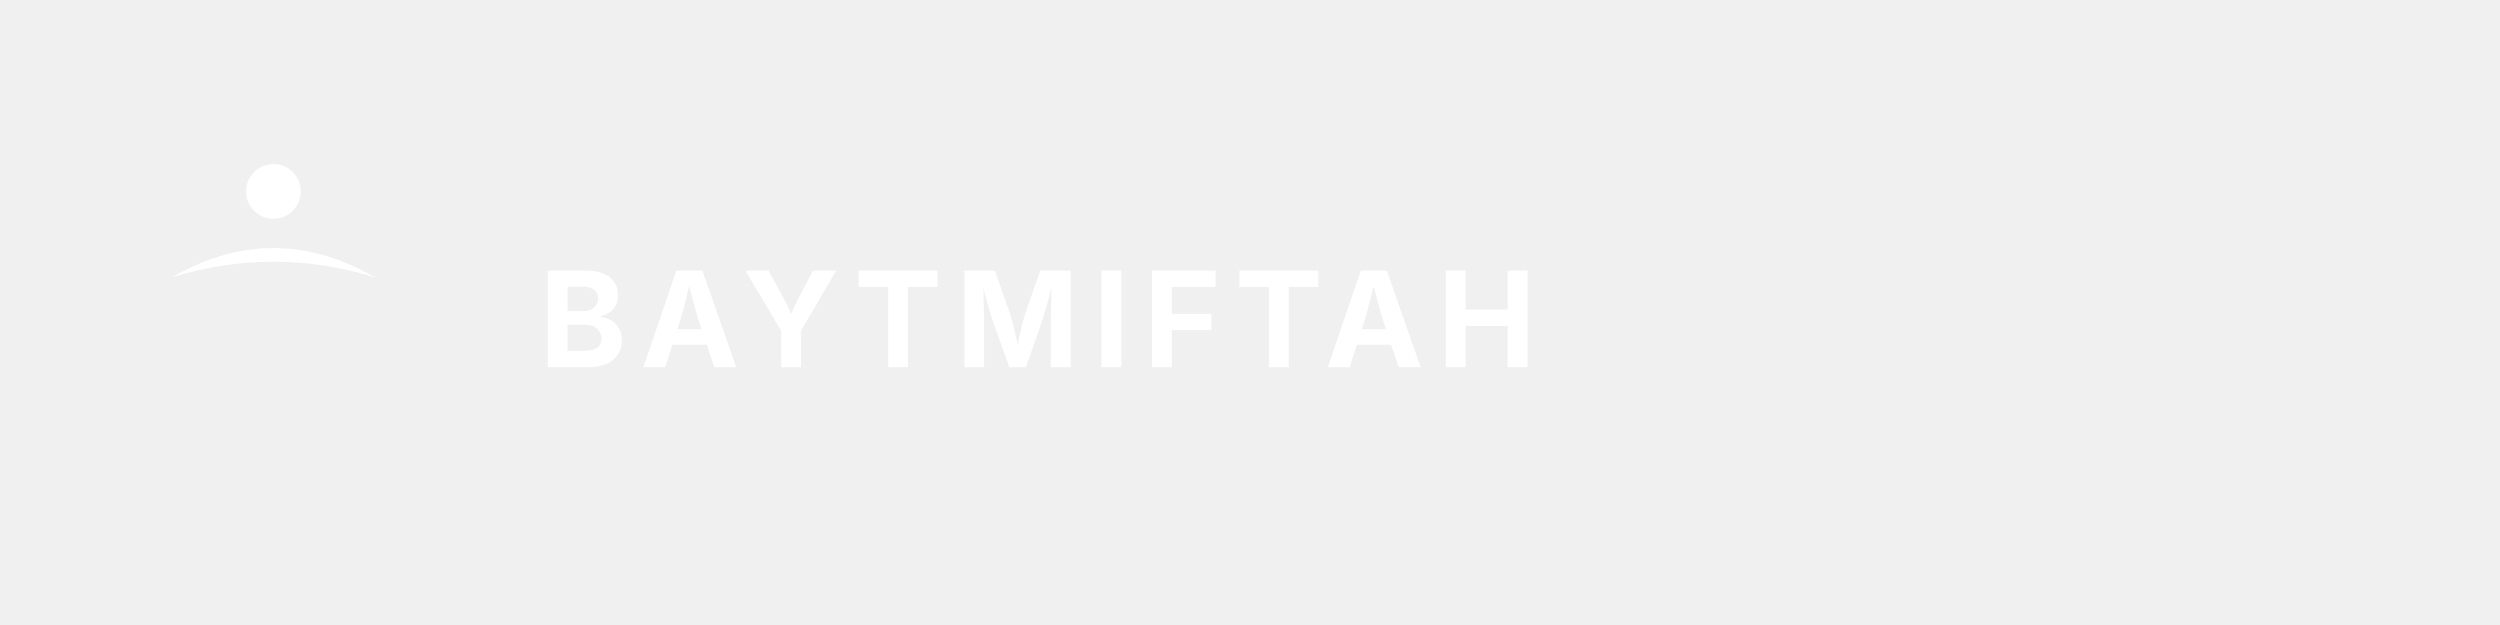
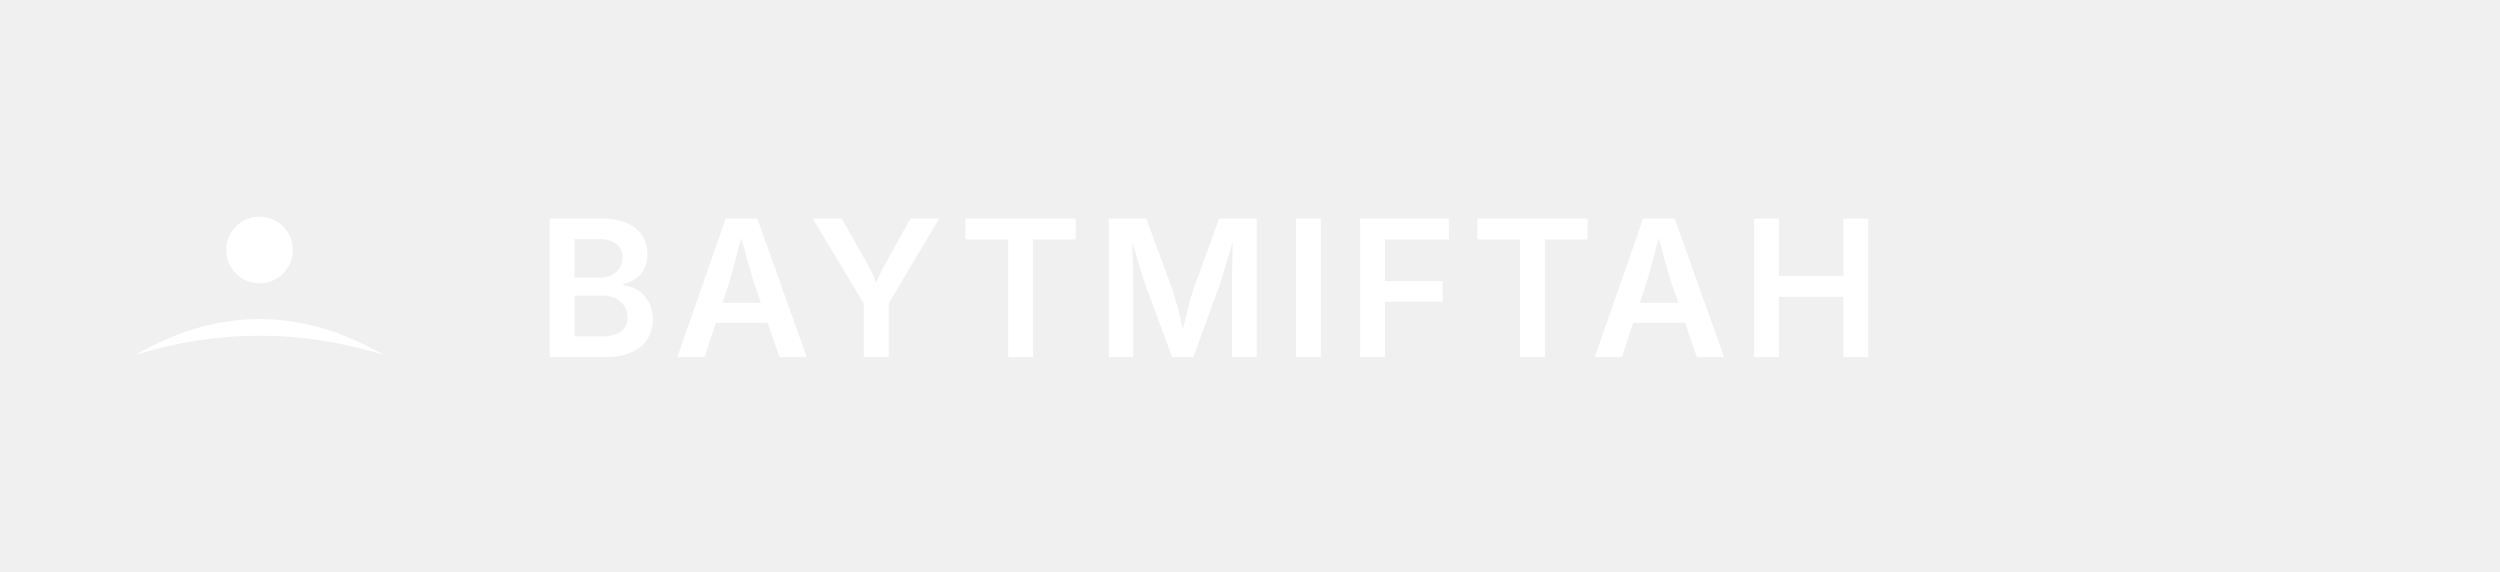
- <svg xmlns="http://www.w3.org/2000/svg" viewBox="0 0 640 160" fill="none" role="img" aria-label="BaytMiftah inverted logo">
-   <g transform="translate(38 28)">
+ <svg xmlns="http://www.w3.org/2000/svg" viewBox="0 0 420 96" fill="none" role="img" aria-label="BaytMiftah logo">
+   <g transform="translate(18 25.2) scale(0.8)">
    <circle cx="32" cy="21" r="7" fill="#FFFFFF" />
    <path d="M6 43Q32 28 58 43Q32 35 6 43Z" fill="#FFFFFF" />
  </g>
-   <text x="138" y="94" fill="#FFFFFF" font-family="Plus Jakarta Sans, Inter, Arial, sans-serif" font-size="34" font-weight="700" letter-spacing="0.1em">BAYTMIFTAH</text>
+   <text x="90" y="60" fill="#FFFFFF" font-family="Plus Jakarta Sans, Inter, Arial, sans-serif" font-size="32" font-weight="600" letter-spacing="0.06em">BAYTMIFTAH</text>
</svg>
